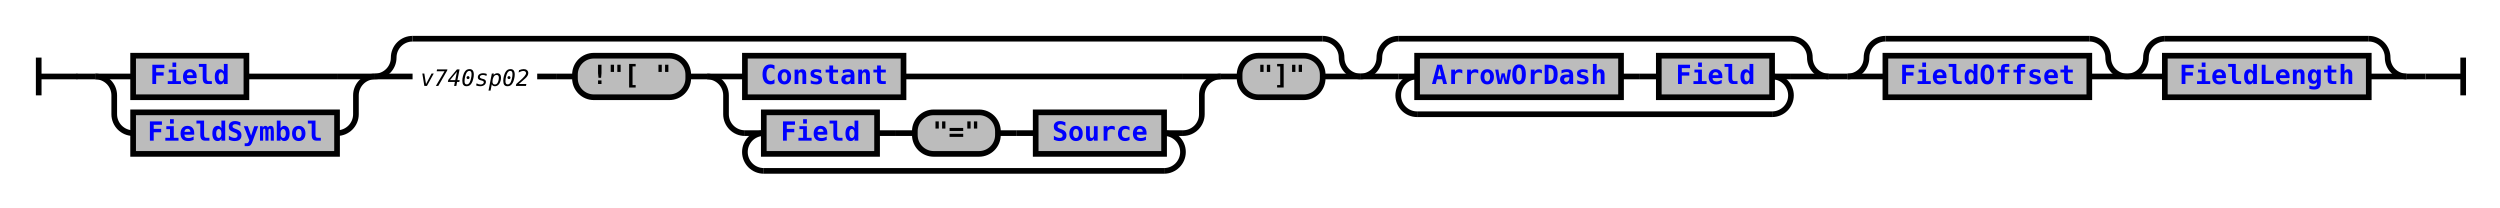
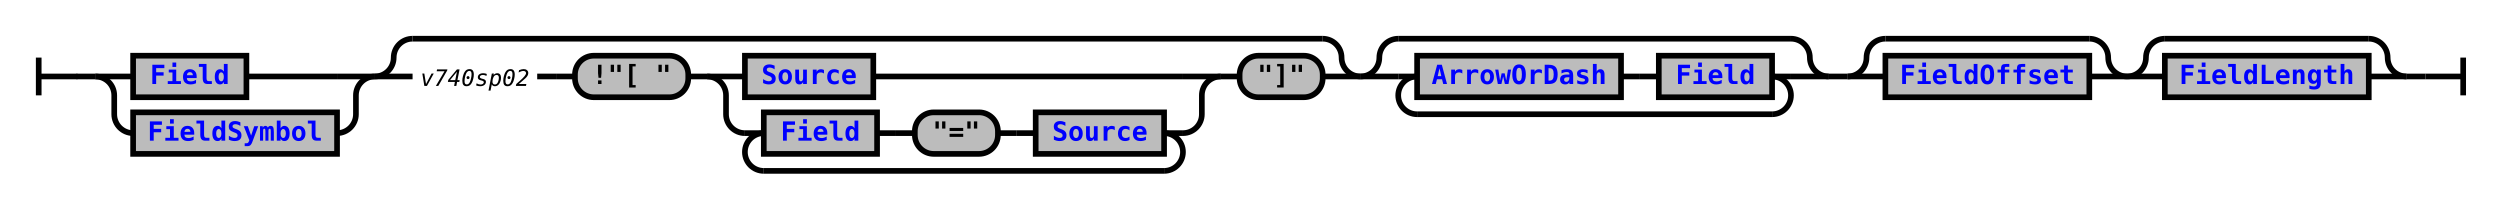
<svg xmlns="http://www.w3.org/2000/svg" xmlns:xlink="http://www.w3.org/1999/xlink" class="railroad-diagram" width="1324" height="110" viewBox="0 0 1324 110">
  <defs>
    <style type="text/css">
path {
stroke-width: 3;
stroke: black;
fill: rgba(0,0,0,0);
}
text {
font: bold 14px monospace;
text-anchor: middle;
}
text.diagram-text {
font-size: 12px;
}
a {
fill: blue;
}
text.diagram-arrow {
font-size: 16px;
}
text.label {
text-anchor: start;
}
text.comment {
font: italic 12px monospace;
}
rect {
stroke-width: 3;
stroke: black;
fill: #BCBCBC;
}
path.diagram-text {
stroke-width: 3;
stroke: black;
fill: #BCBCBC;
cursor: help;
}
</style>
  </defs>
  <g transform="translate(.5 .5)">
    <path d="M 20 30 v 20 m 0 -10 h 20.5" />
    <path d="M40 40h10" />
    <g>
      <path d="M50 40h0" />
      <path d="M1274 40h0" />
      <g>
        <path d="M50 40h0" />
        <path d="M968 40h0" />
        <g>
          <path d="M50 40h0" />
          <path d="M198 40h0" />
          <path d="M50 40h20" />
          <g class="non-terminal">
            <path d="M70 40h0" />
            <path d="M130 40h48" />
            <rect x="70" y="29" width="60" height="22" />
            <a xlink:href="reuse_field.svg">
              <text x="100" y="44">Field</text>
            </a>
          </g>
          <path d="M178 40h20" />
          <path d="M50 40a10 10 0 0 1 10 10v10a10 10 0 0 0 10 10" />
          <g class="non-terminal">
            <path d="M70 70h0" />
            <path d="M178 70h0" />
            <rect x="70" y="59" width="108" height="22" />
            <a xlink:href="reuse_fieldsymbol.svg">
              <text x="124" y="74">FieldSymbol</text>
            </a>
          </g>
          <path d="M178 70a10 10 0 0 0 10 -10v-10a10 10 0 0 1 10 -10" />
        </g>
        <g>
          <path d="M198 40h0" />
          <path d="M720 40h0" />
          <path d="M198 40a10 10 0 0 0 10 -10v0a10 10 0 0 1 10 -10" />
          <g>
            <path d="M218 20h482" />
          </g>
          <path d="M700 20a10 10 0 0 1 10 10v0a10 10 0 0 0 10 10" />
          <path d="M198 40h20" />
          <g>
            <path d="M218 40h0" />
            <path d="M700 40h0" />
            <g>
              <path d="M218 40h0" />
              <path d="M284 40h0" />
              <text x="251" y="45" class="comment">v740sp02</text>
            </g>
            <path d="M284 40h10" />
            <path d="M294 40h10" />
            <g>
              <path d="M304 40h0" />
              <path d="M700 40h0" />
              <g class="terminal">
                <path d="M304 40h0" />
                <path d="M364 40h0" />
                <rect x="304" y="29" width="60" height="22" rx="10" ry="10" />
                <text x="334" y="44">!"[ "</text>
              </g>
              <path d="M364 40h10" />
              <g>
                <path d="M374 40h0" />
                <path d="M646 40h0" />
                <path d="M374 40h20" />
                <g class="non-terminal">
                  <path d="M394 40h0" />
-                   <path d="M478 40h148" />
-                   <rect x="394" y="29" width="84" height="22" />
-                   <a xlink:href="reuse_constant.svg">
-                     <text x="436" y="44">Constant</text>
+                   <path d="M462 40h164" />
+                   <rect x="394" y="29" width="68" height="22" />
+                   <a xlink:href="reuse_source.svg">
+                     <text x="428" y="44">Source</text>
                  </a>
                </g>
                <path d="M626 40h20" />
                <path d="M374 40a10 10 0 0 1 10 10v10a10 10 0 0 0 10 10" />
                <g>
                  <path d="M394 70h0" />
                  <path d="M626 70h0" />
                  <path d="M394 70h10" />
                  <g>
                    <path d="M404 70h0" />
                    <path d="M616 70h0" />
                    <g class="non-terminal">
                      <path d="M404 70h0" />
                      <path d="M464 70h0" />
                      <rect x="404" y="59" width="60" height="22" />
                      <a xlink:href="reuse_field.svg">
                        <text x="434" y="74">Field</text>
                      </a>
                    </g>
                    <path d="M464 70h10" />
                    <path d="M474 70h10" />
                    <g class="terminal">
                      <path d="M484 70h0" />
                      <path d="M528 70h0" />
                      <rect x="484" y="59" width="44" height="22" rx="10" ry="10" />
                      <text x="506" y="74">"="</text>
                    </g>
                    <path d="M528 70h10" />
                    <path d="M538 70h10" />
                    <g class="non-terminal">
                      <path d="M548 70h0" />
                      <path d="M616 70h0" />
                      <rect x="548" y="59" width="68" height="22" />
                      <a xlink:href="reuse_source.svg">
                        <text x="582" y="74">Source</text>
                      </a>
                    </g>
                  </g>
                  <path d="M616 70h10" />
                  <path d="M404 70a10 10 0 0 0 -10 10v0a10 10 0 0 0 10 10" />
                  <g>
                    <path d="M404 90h212" />
                  </g>
                  <path d="M616 90a10 10 0 0 0 10 -10v0a10 10 0 0 0 -10 -10" />
                </g>
                <path d="M626 70a10 10 0 0 0 10 -10v-10a10 10 0 0 1 10 -10" />
              </g>
              <path d="M646 40h10" />
              <g class="terminal">
                <path d="M656 40h0" />
                <path d="M700 40h0" />
                <rect x="656" y="29" width="44" height="22" rx="10" ry="10" />
                <text x="678" y="44">"]"</text>
              </g>
            </g>
          </g>
          <path d="M700 40h20" />
        </g>
        <g>
          <path d="M720 40h0" />
          <path d="M968 40h0" />
          <path d="M720 40a10 10 0 0 0 10 -10v0a10 10 0 0 1 10 -10" />
          <g>
            <path d="M740 20h208" />
          </g>
          <path d="M948 20a10 10 0 0 1 10 10v0a10 10 0 0 0 10 10" />
          <path d="M720 40h20" />
          <g>
            <path d="M740 40h0" />
            <path d="M948 40h0" />
            <path d="M740 40h10" />
            <g>
              <path d="M750 40h0" />
              <path d="M938 40h0" />
              <g class="non-terminal">
                <path d="M750 40h0" />
                <path d="M858 40h0" />
                <rect x="750" y="29" width="108" height="22" />
                <a xlink:href="reuse_arrowordash.svg">
                  <text x="804" y="44">ArrowOrDash</text>
                </a>
              </g>
              <path d="M858 40h10" />
              <path d="M868 40h10" />
              <g class="non-terminal">
                <path d="M878 40h0" />
                <path d="M938 40h0" />
                <rect x="878" y="29" width="60" height="22" />
                <a xlink:href="reuse_field.svg">
                  <text x="908" y="44">Field</text>
                </a>
              </g>
            </g>
            <path d="M938 40h10" />
            <path d="M750 40a10 10 0 0 0 -10 10v0a10 10 0 0 0 10 10" />
            <g>
              <path d="M750 60h188" />
            </g>
            <path d="M938 60a10 10 0 0 0 10 -10v0a10 10 0 0 0 -10 -10" />
          </g>
          <path d="M948 40h20" />
        </g>
      </g>
      <path d="M968 40h10" />
      <g>
        <path d="M978 40h0" />
        <path d="M1126 40h0" />
        <path d="M978 40a10 10 0 0 0 10 -10v0a10 10 0 0 1 10 -10" />
        <g>
          <path d="M998 20h108" />
        </g>
        <path d="M1106 20a10 10 0 0 1 10 10v0a10 10 0 0 0 10 10" />
        <path d="M978 40h20" />
        <g class="non-terminal">
          <path d="M998 40h0" />
          <path d="M1106 40h0" />
          <rect x="998" y="29" width="108" height="22" />
          <a xlink:href="reuse_fieldoffset.svg">
            <text x="1052" y="44">FieldOffset</text>
          </a>
        </g>
        <path d="M1106 40h20" />
      </g>
      <g>
        <path d="M1126 40h0" />
        <path d="M1274 40h0" />
        <path d="M1126 40a10 10 0 0 0 10 -10v0a10 10 0 0 1 10 -10" />
        <g>
          <path d="M1146 20h108" />
        </g>
        <path d="M1254 20a10 10 0 0 1 10 10v0a10 10 0 0 0 10 10" />
        <path d="M1126 40h20" />
        <g class="non-terminal">
          <path d="M1146 40h0" />
          <path d="M1254 40h0" />
          <rect x="1146" y="29" width="108" height="22" />
          <a xlink:href="reuse_fieldlength.svg">
            <text x="1200" y="44">FieldLength</text>
          </a>
        </g>
        <path d="M1254 40h20" />
      </g>
    </g>
    <path d="M1274 40h10" />
    <path d="M 1284 40 h 20 m 0 -10 v 20" />
  </g>
</svg>
